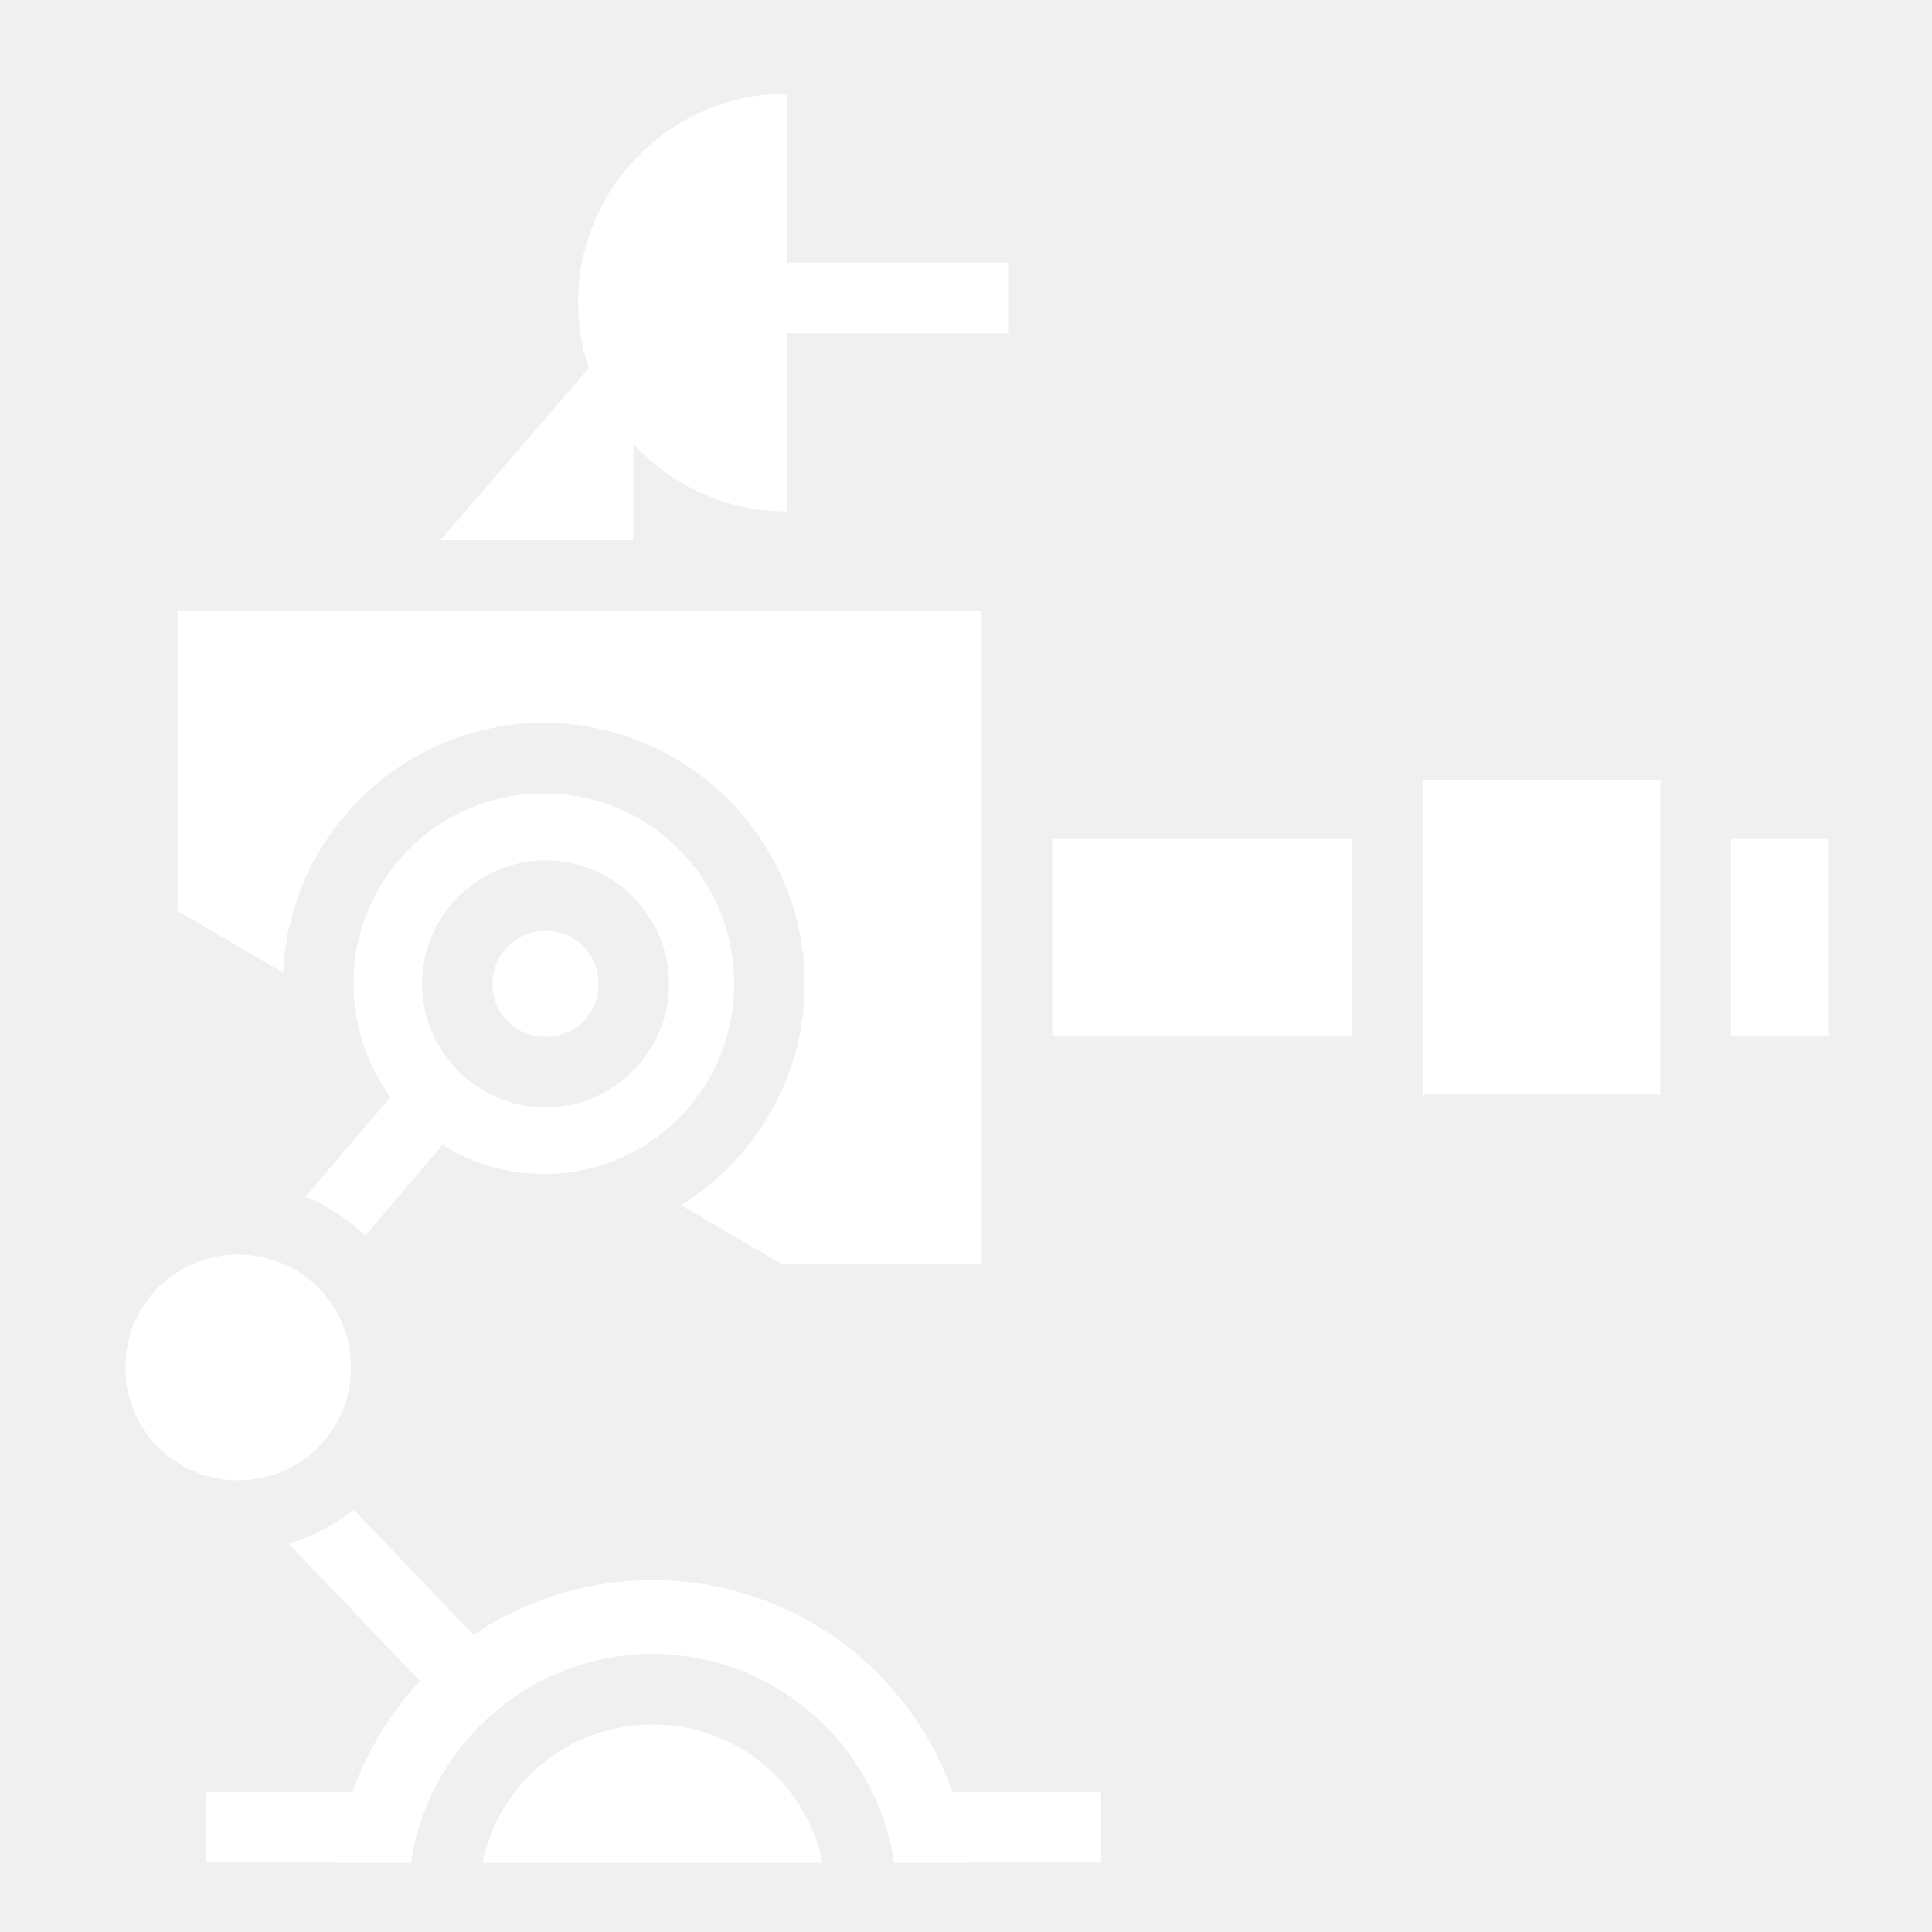
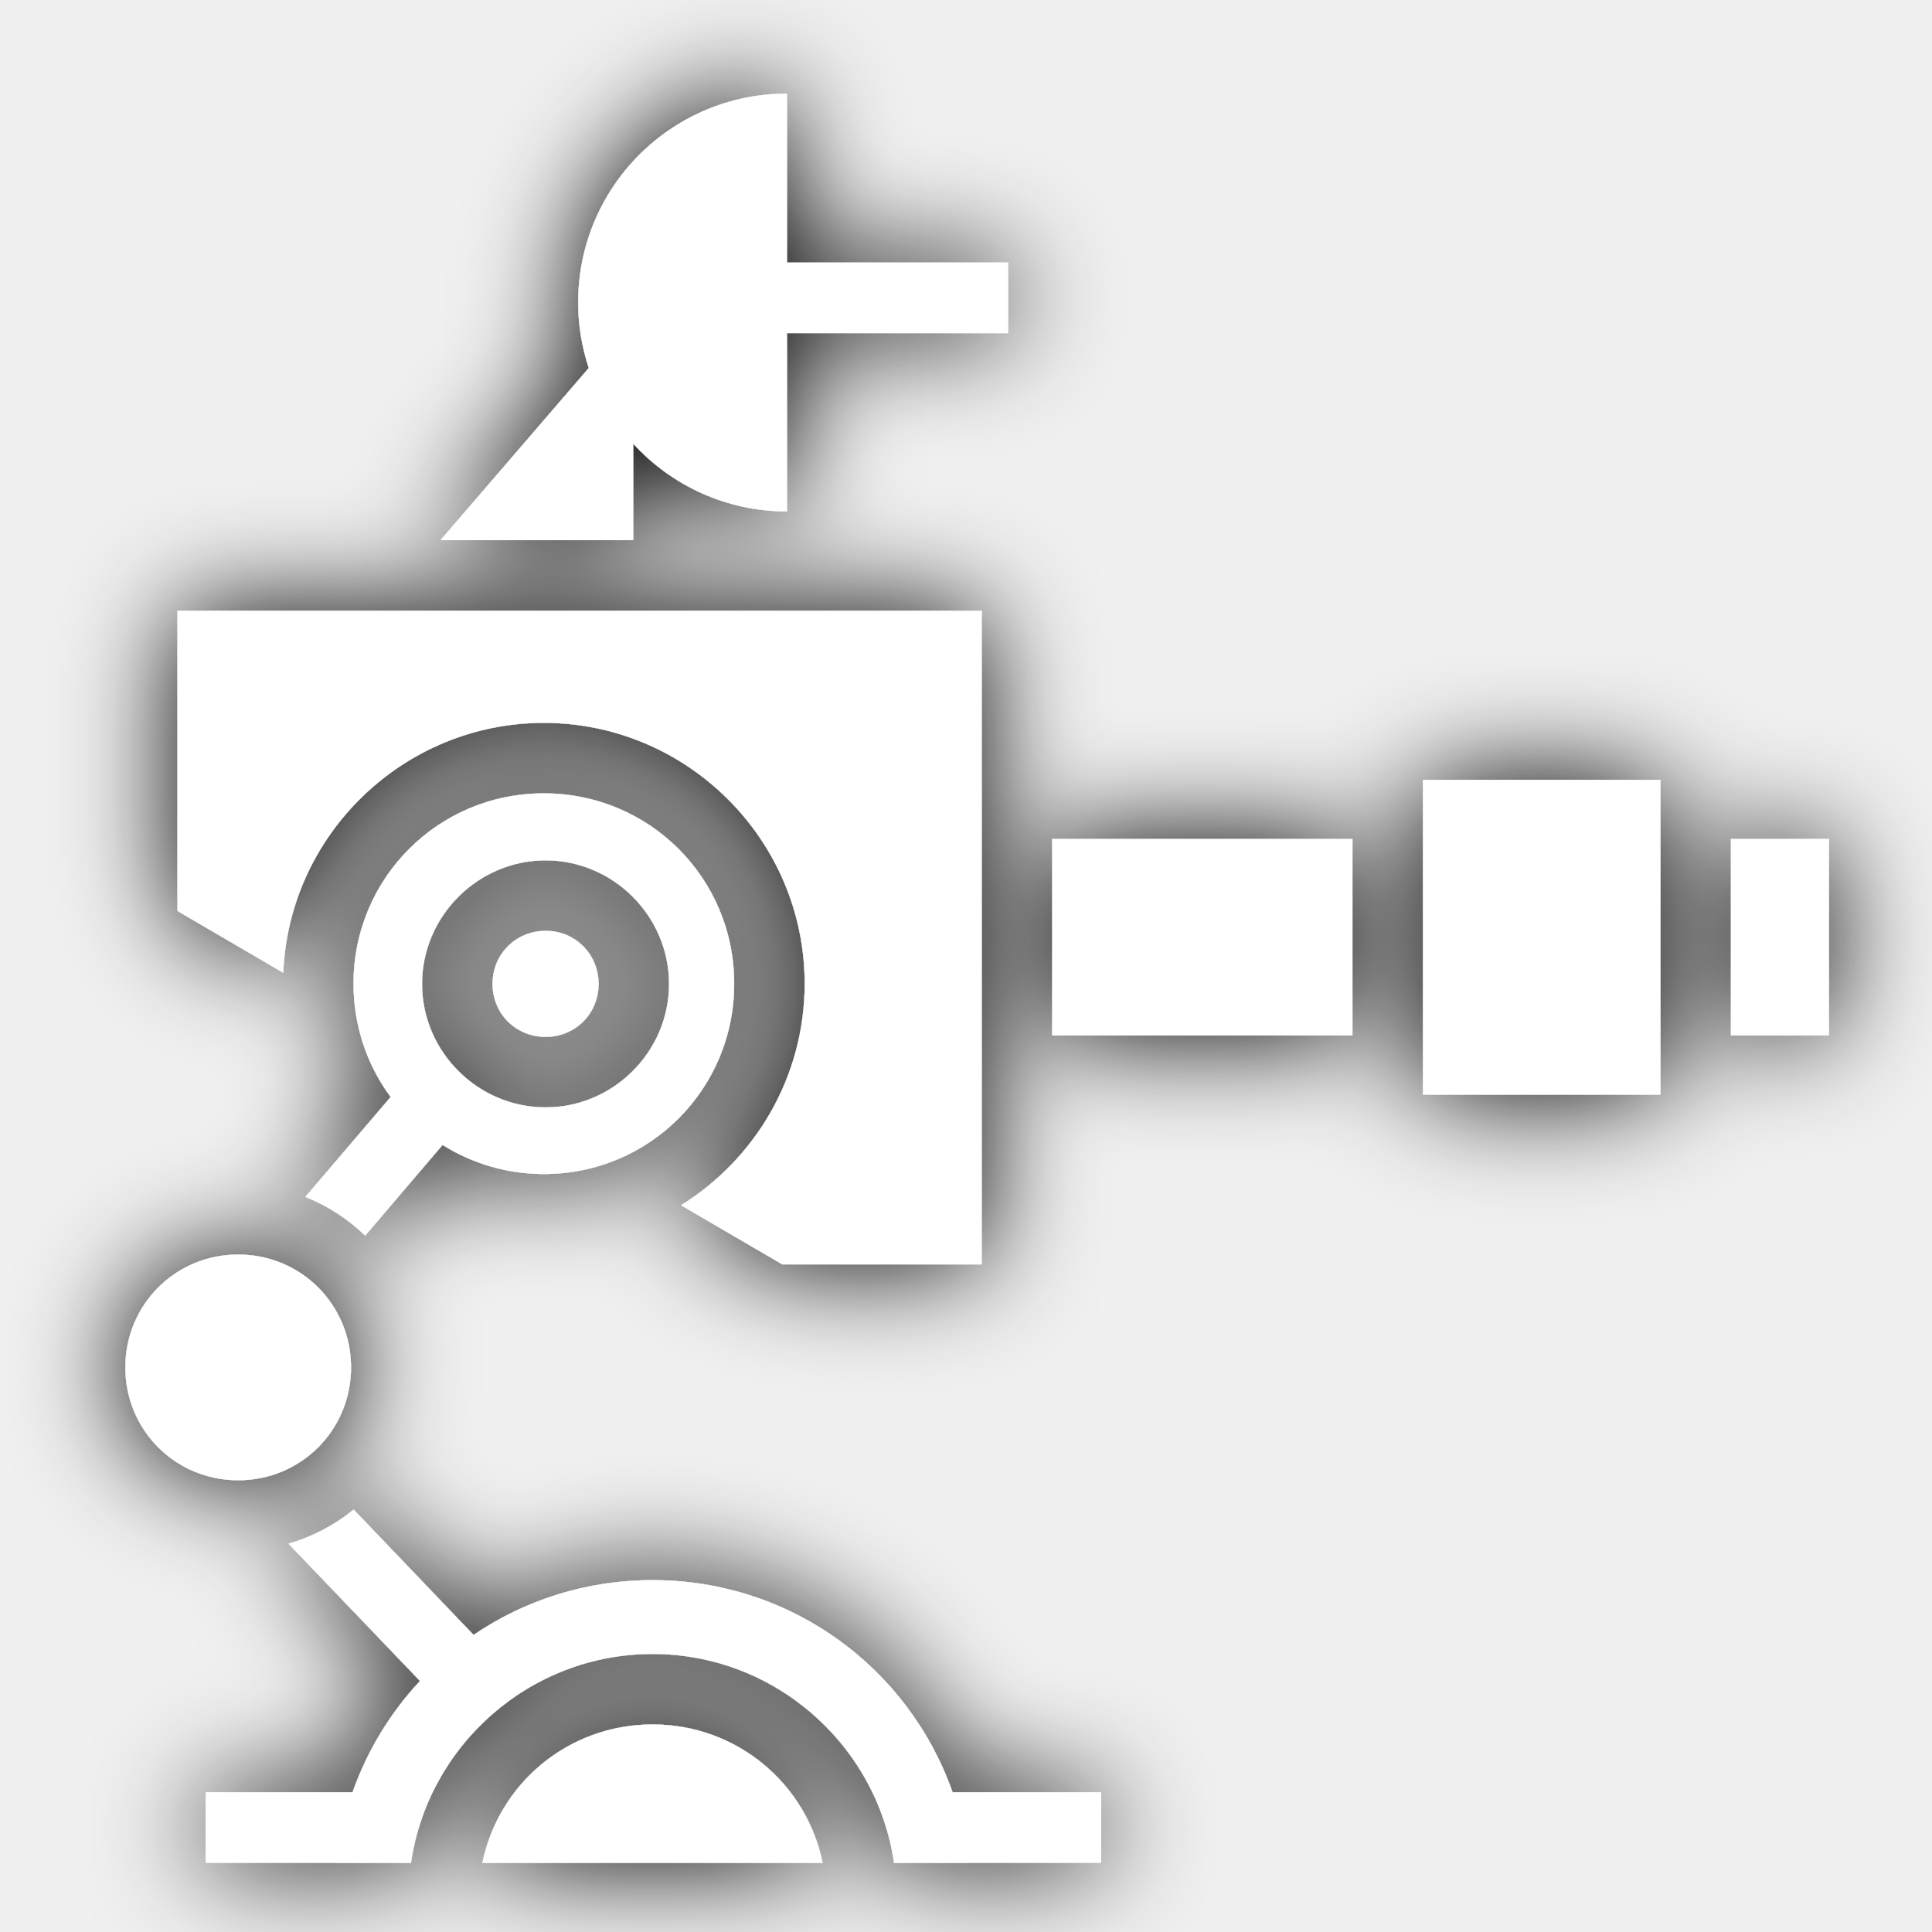
<svg xmlns="http://www.w3.org/2000/svg" style="height: 512px; width: 512px;" viewBox="0 0 512 512">
+   <defs>
+     <filter id="shadow-1" height="300%" width="300%" x="-100%" y="-100%">
+       <feFlood flood-color="rgba(0, 0, 0, 1)" result="flood" />
+       <feComposite in="flood" in2="SourceGraphic" operator="atop" result="composite" />
+       <feGaussianBlur in="composite" stdDeviation="15" result="blur" />
+       <feOffset dx="0" dy="0" result="offset" />
+       <feComposite in="SourceGraphic" in2="offset" operator="over" />
+     </filter>
+   </defs>
  <rect fill="#00007f" fill-opacity="0" height="512" width="512" rx="32" ry="32" />
  <g class="" style="" transform="translate(0,0)">
-     <path d="M208.563 24.813c-30.575 0-55.344 24.77-55.344 55.343 0 6.072 1.006 11.908 2.81 17.375l-39.28 45.626h51.063v-25.562c10.114 11.014 24.617 17.937 40.75 17.937V88.28h58.593V69.595h-58.594v-44.78zM47.03 161.843v79.563l28.032 16.375c1.528-36.73 31.968-66.217 69.063-66.217 38.065 0 69.125 31.06 69.125 69.125 0 24.73-13.126 46.498-32.75 58.718l26.813 15.656h52.843V161.845H47.03zm330.064 44.813v83.438h62.937v-83.438h-62.936zm-232.97 3.594c-27.964 0-50.436 22.472-50.436 50.438 0 11.272 3.652 21.655 9.843 30.03l-22.593 26.47c5.946 2.36 11.307 5.876 15.844 10.25l20.5-24.032c7.77 4.875 16.95 7.72 26.845 7.72 27.965 0 50.438-22.473 50.438-50.438 0-27.966-22.473-50.438-50.438-50.438zm134.72 12.094v52.062h79.562v-52.062h-79.562zm179.875 0v52.062h25.967v-52.062H458.72zM144.593 228c17.964 0 32.72 14.786 32.72 32.75s-14.755 32.72-32.72 32.72c-17.965 0-32.75-14.756-32.75-32.72S126.63 228 144.594 228zm0 18.688c-7.865 0-14.063 6.197-14.063 14.062 0 7.865 6.2 14.03 14.064 14.03s14.03-6.165 14.03-14.03c0-7.865-6.166-14.063-14.03-14.063zm-81.47 85.78c-16.628 0-29.905 13.278-29.905 29.907 0 16.63 13.276 29.906 29.905 29.906 16.63 0 29.906-13.276 29.906-29.905 0-16.63-13.276-29.906-29.905-29.906zm30.595 67.594c-5.02 4.087-10.88 7.2-17.25 9.032l34.843 36.375c-7.837 8.395-13.984 18.42-17.876 29.5H54.5v18.686h34.688c-.002.01 0 .02 0 .03l19.718.002c4.553-31.235 31.577-55.375 64.03-55.375 32.456 0 59.453 24.14 64 55.375h19.75c0-.01.003-.02.002-.032h35.125V474.97h-39.375c-11.52-32.797-42.69-56.22-79.5-56.22-17.618 0-33.94 5.345-47.438 14.53l-31.78-33.217zM172.937 457c-22.322 0-40.812 15.68-45.094 36.688H218C213.718 472.68 195.26 457 172.937 457z" fill="#fff" fill-opacity="1" />
+     <path d="M208.563 24.813c-30.575 0-55.344 24.77-55.344 55.343 0 6.072 1.006 11.908 2.81 17.375l-39.28 45.626h51.063v-25.562c10.114 11.014 24.617 17.937 40.75 17.937V88.28h58.593V69.595h-58.594v-44.78zM47.03 161.843v79.563l28.032 16.375c1.528-36.73 31.968-66.217 69.063-66.217 38.065 0 69.125 31.06 69.125 69.125 0 24.73-13.126 46.498-32.75 58.718l26.813 15.656h52.843V161.845H47.03zm330.064 44.813v83.438h62.937v-83.438h-62.936zm-232.97 3.594c-27.964 0-50.436 22.472-50.436 50.438 0 11.272 3.652 21.655 9.843 30.03l-22.593 26.47c5.946 2.36 11.307 5.876 15.844 10.25l20.5-24.032c7.77 4.875 16.95 7.72 26.845 7.72 27.965 0 50.438-22.473 50.438-50.438 0-27.966-22.473-50.438-50.438-50.438zm134.72 12.094v52.062h79.562v-52.062h-79.562zm179.875 0v52.062h25.967v-52.062H458.72zM144.593 228c17.964 0 32.72 14.786 32.72 32.75s-14.755 32.72-32.72 32.72c-17.965 0-32.75-14.756-32.75-32.72S126.63 228 144.594 228zm0 18.688c-7.865 0-14.063 6.197-14.063 14.062 0 7.865 6.2 14.03 14.064 14.03s14.03-6.165 14.03-14.03c0-7.865-6.166-14.063-14.03-14.063zm-81.47 85.78c-16.628 0-29.905 13.278-29.905 29.907 0 16.63 13.276 29.906 29.905 29.906 16.63 0 29.906-13.276 29.906-29.905 0-16.63-13.276-29.906-29.905-29.906zm30.595 67.594c-5.02 4.087-10.88 7.2-17.25 9.032l34.843 36.375c-7.837 8.395-13.984 18.42-17.876 29.5H54.5v18.686h34.688c-.002.01 0 .02 0 .03l19.718.002c4.553-31.235 31.577-55.375 64.03-55.375 32.456 0 59.453 24.14 64 55.375h19.75c0-.01.003-.02.002-.032h35.125V474.97h-39.375c-11.52-32.797-42.69-56.22-79.5-56.22-17.618 0-33.94 5.345-47.438 14.53l-31.78-33.217zM172.937 457c-22.322 0-40.812 15.68-45.094 36.688H218C213.718 472.68 195.26 457 172.937 457z" fill="#fff" fill-opacity="1" filter="url(#shadow-1)" />
  </g>
</svg>
